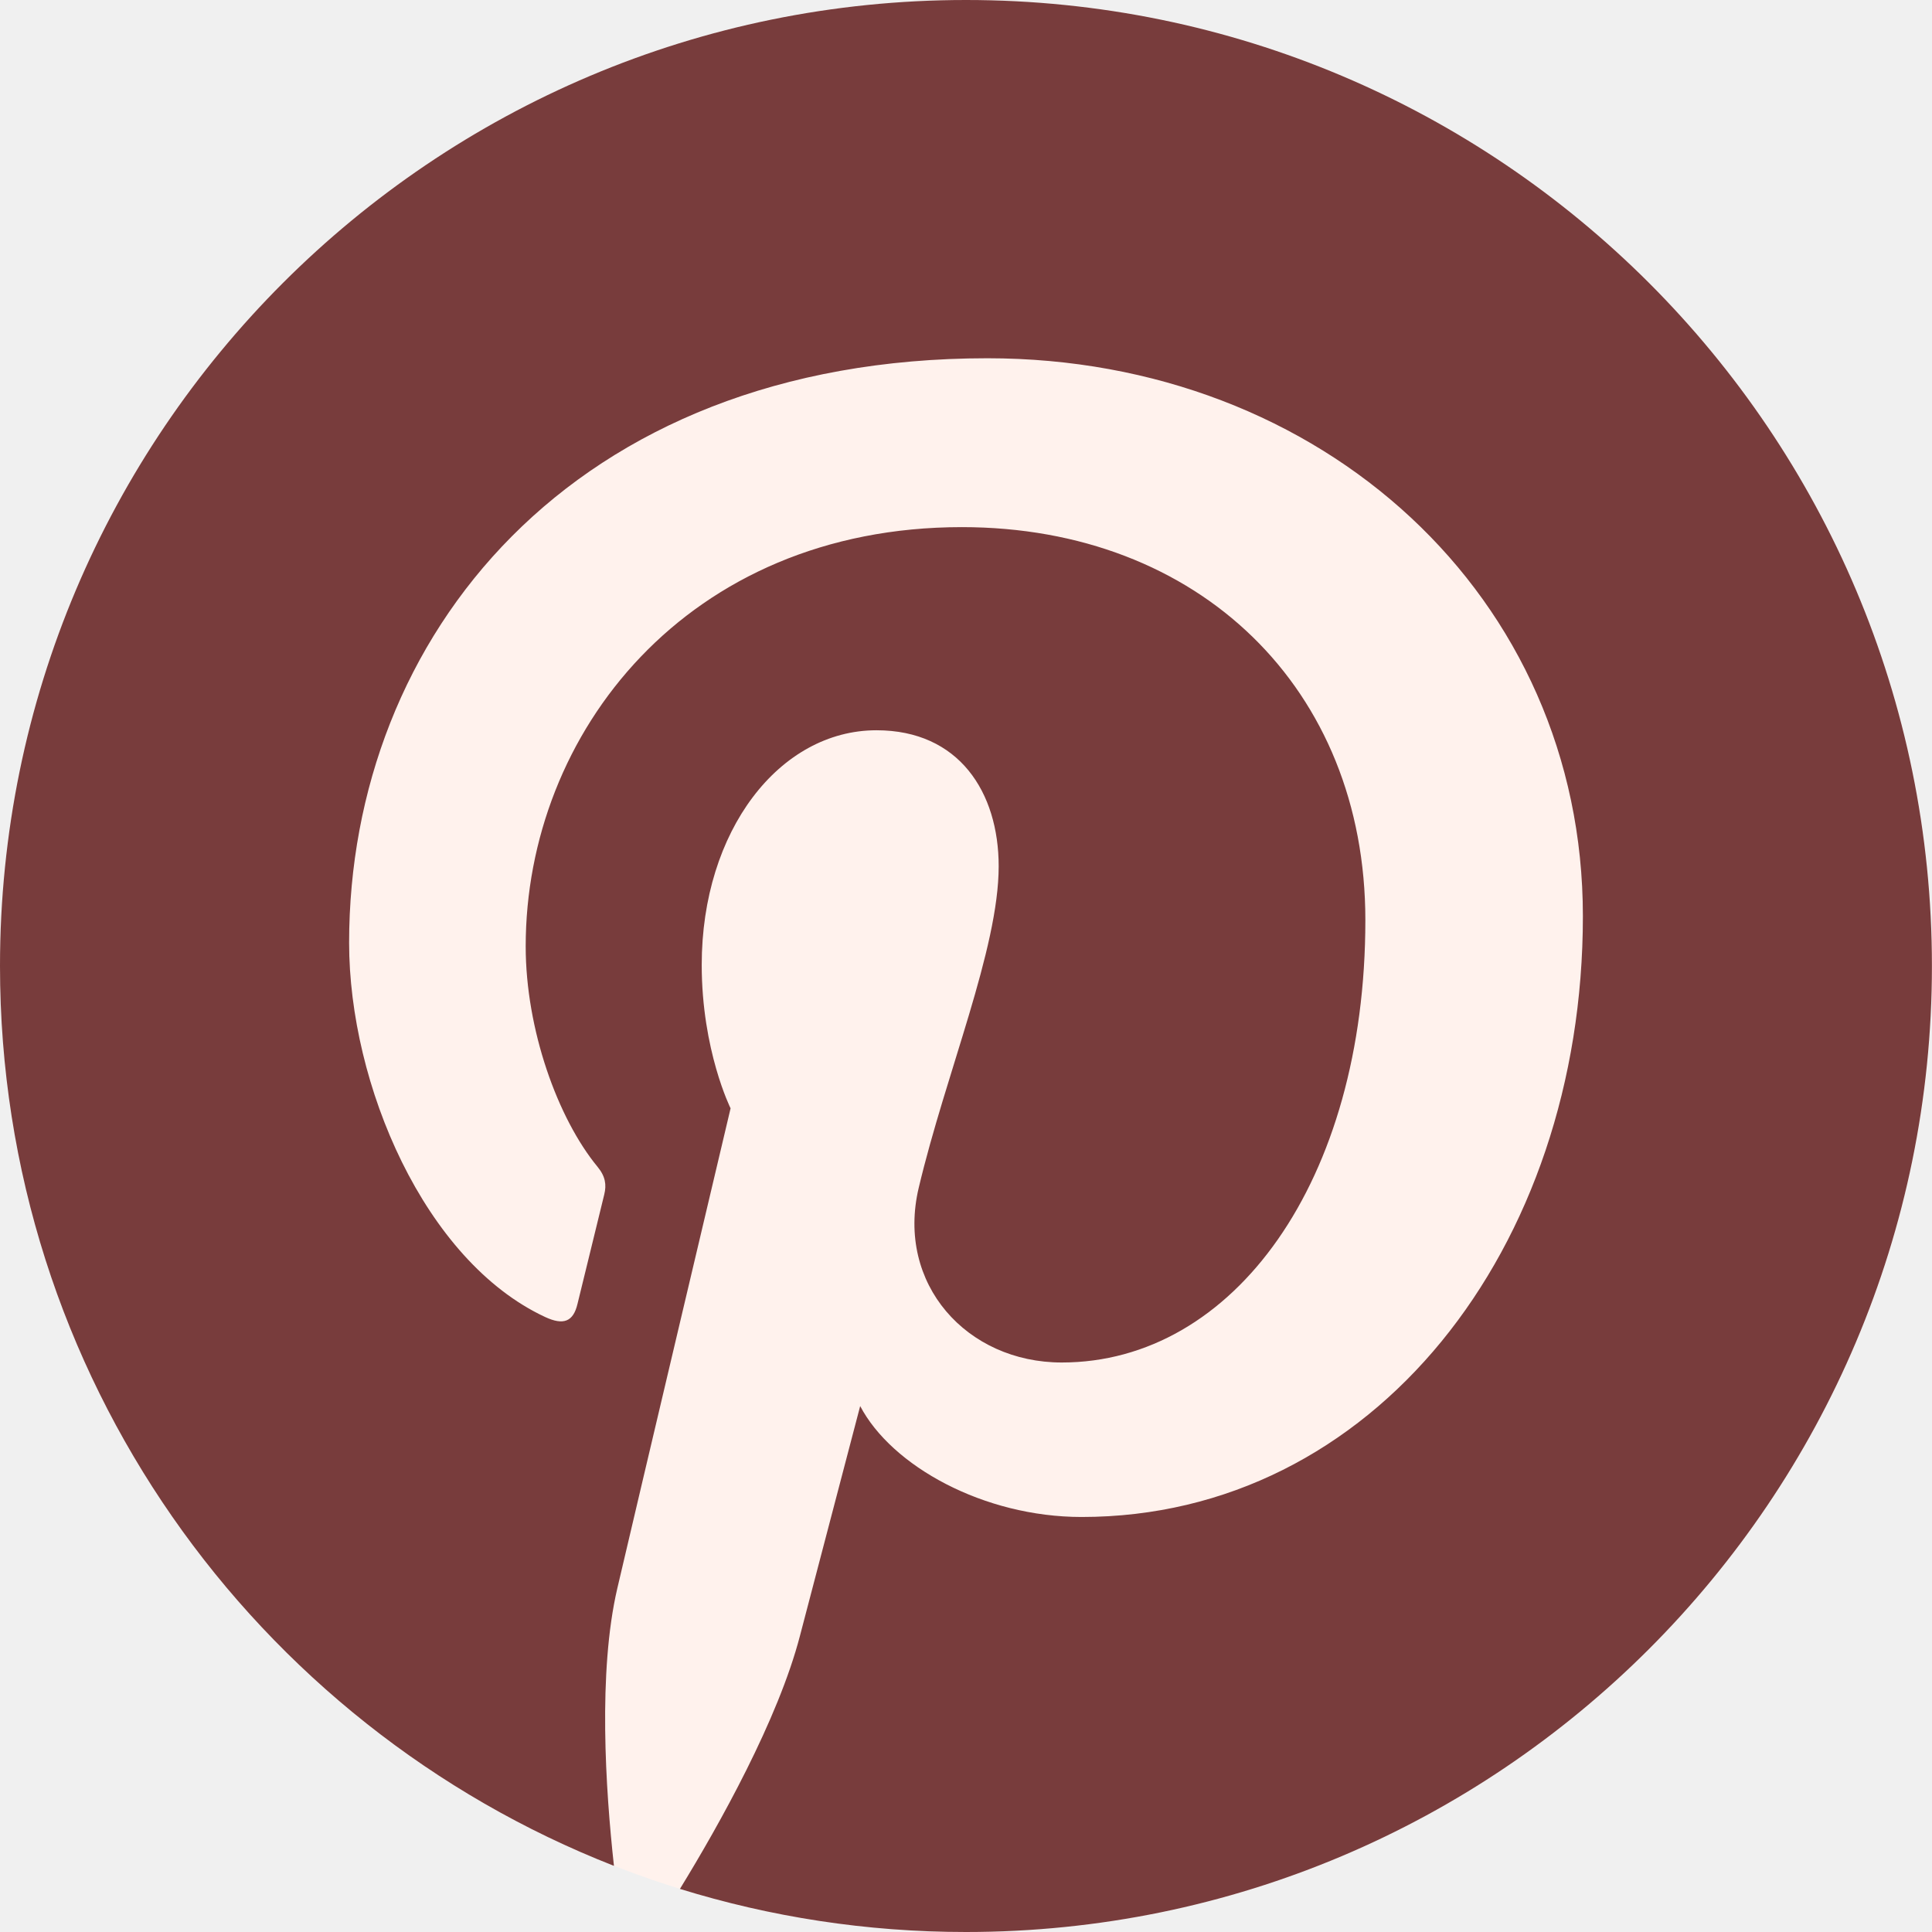
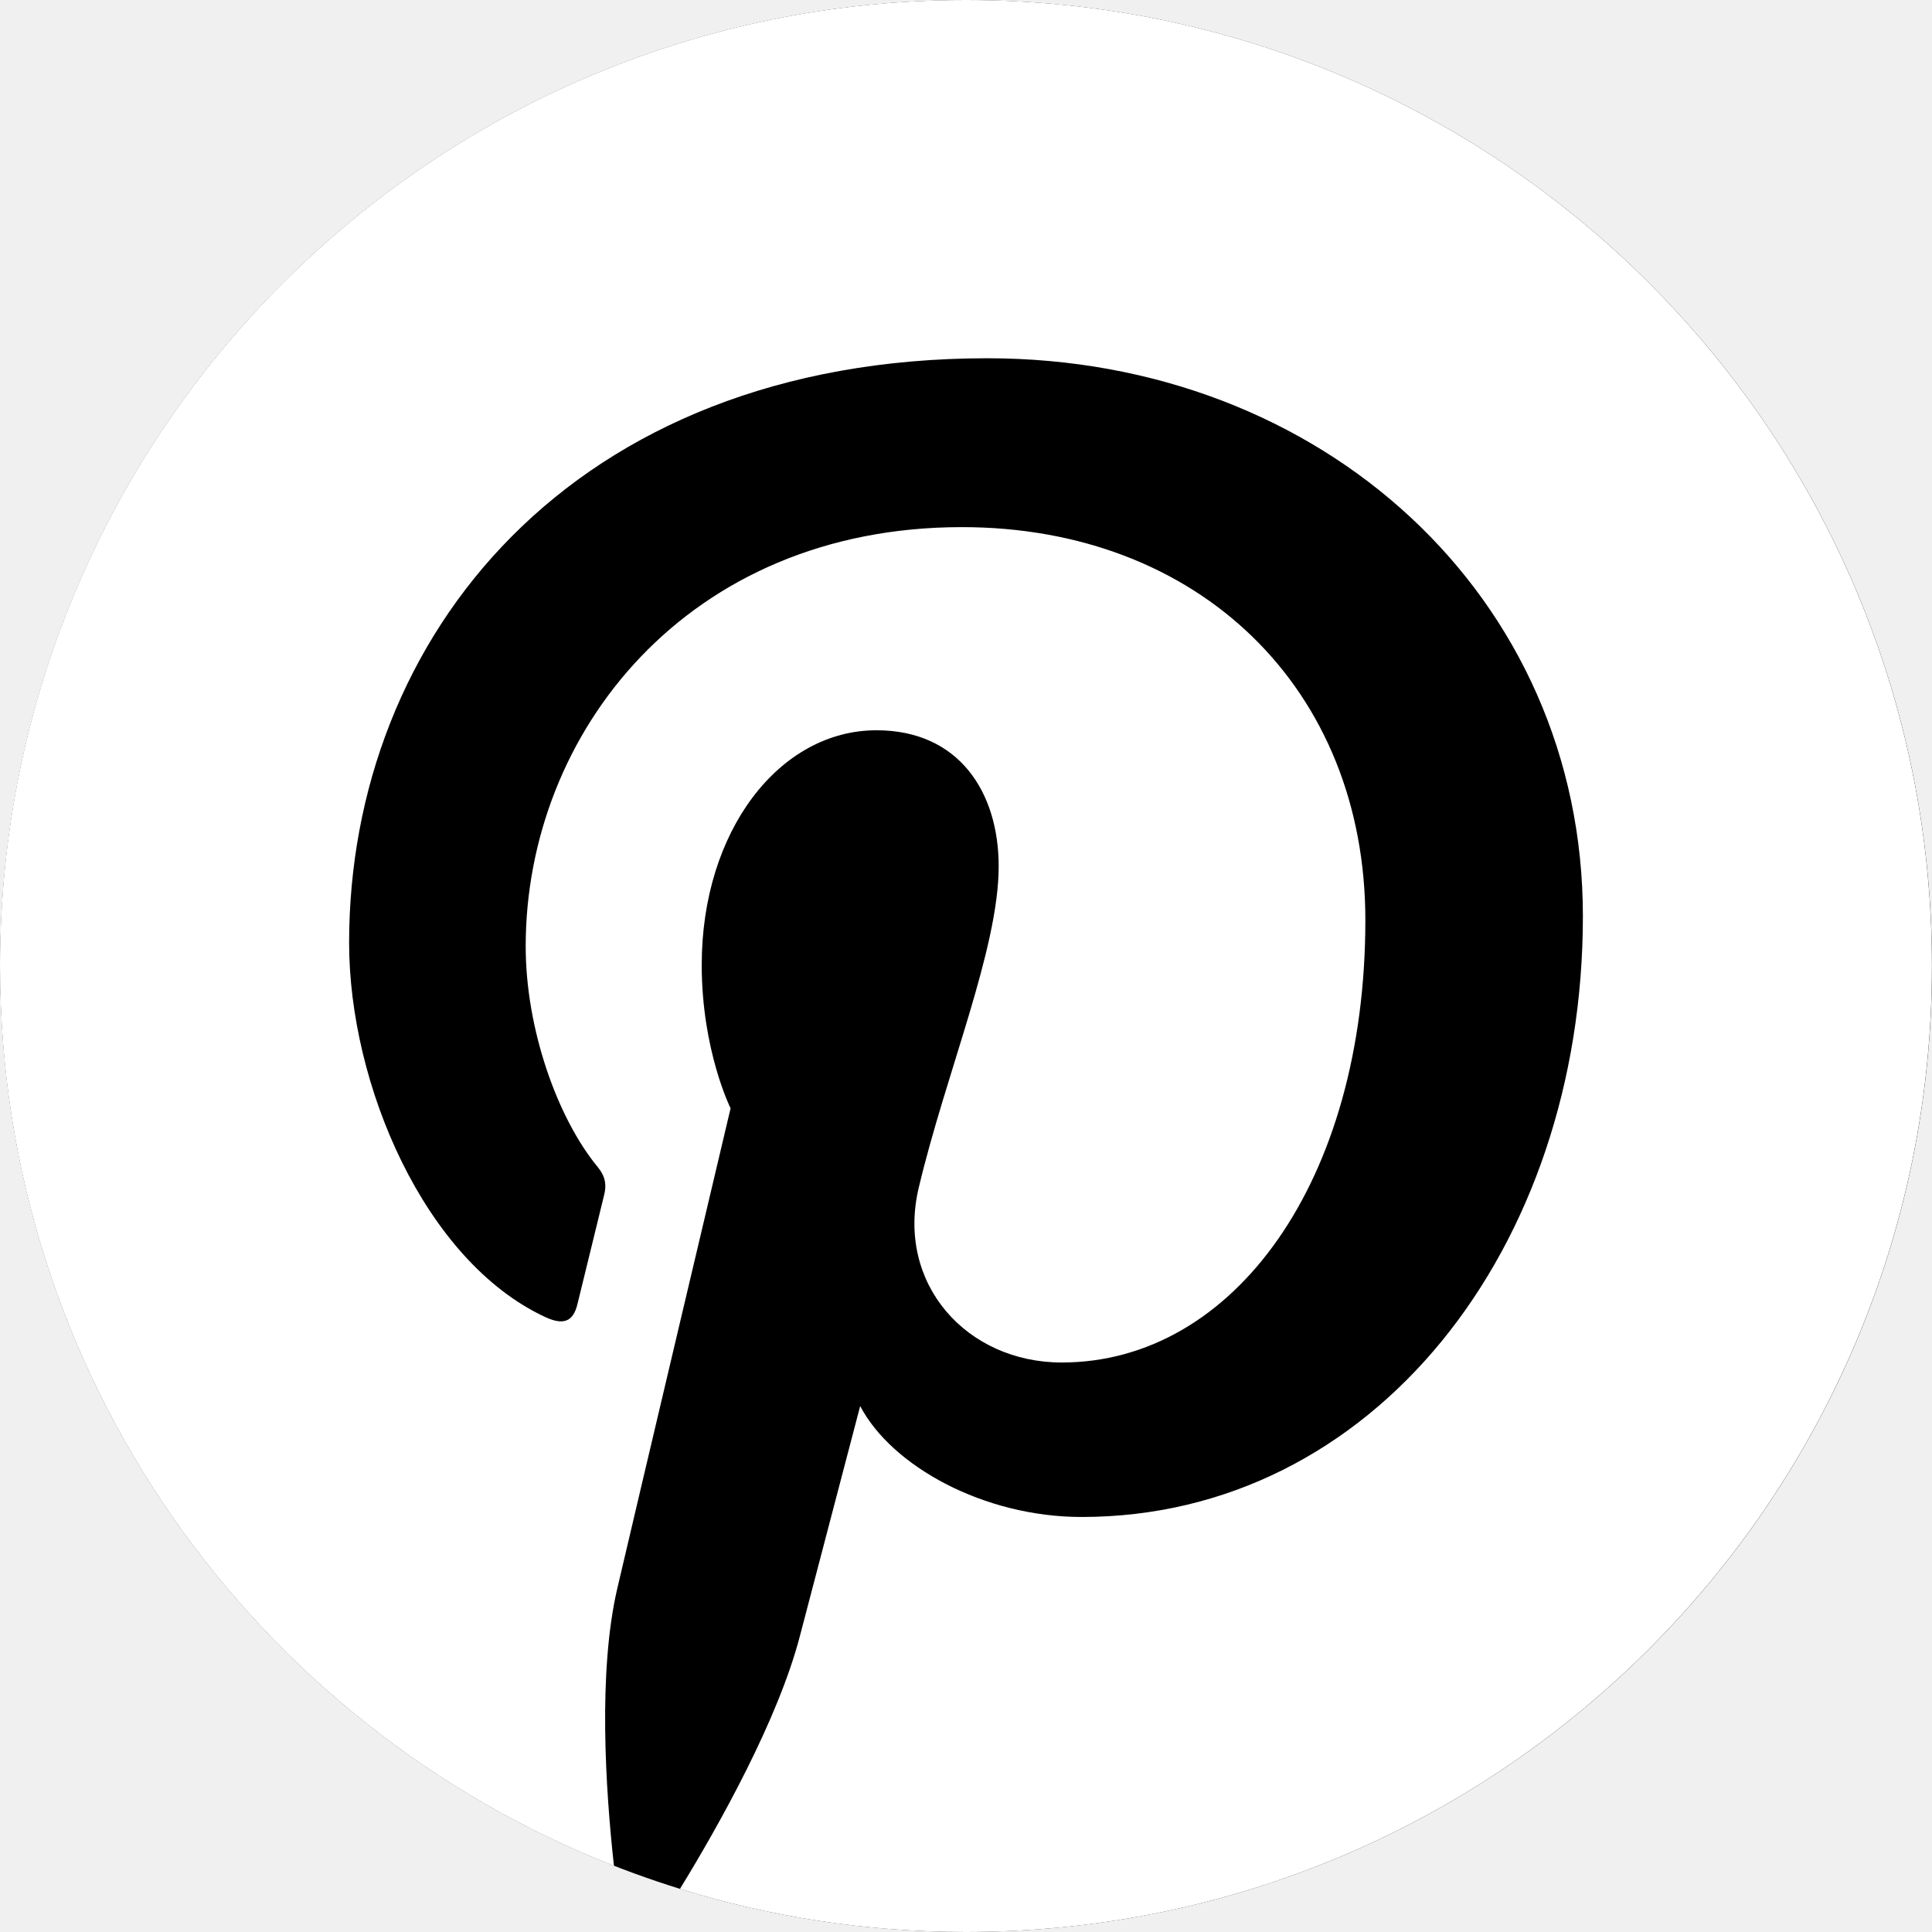
<svg xmlns="http://www.w3.org/2000/svg" version="1.1" x="0px" y="0px" viewBox="0 0 243 243" style="enable-background:new 0 0 243 243;" xml:space="preserve">
  <style type="text/css">
- 	.st0{fill: #fff2ed;}
- 	.st1{fill: #783c3c;}
+ 	.st0{fill: black;}
+ 	.st1{fill: white;}
</style>
  <g id="Layer_2">
</g>
  <g id="art">
    <g>
      <circle class="st0" cx="121.51" cy="121.5" r="121.49" />
      <g>
        <path class="st1" d="M121.5,0C54.4,0,0,54.4,0,121.5c0,51.47,32.02,95.48,77.22,113.18c-1.06-9.61-2.02-24.4,0.42-34.89     c2.21-9.48,14.25-60.39,14.25-60.39s-3.63-7.28-3.63-18.04c0-16.89,9.79-29.51,21.98-29.51c10.37,0,15.37,7.78,15.37,17.11     c0,10.42-6.64,26.01-10.06,40.45c-2.86,12.09,6.06,21.96,17.99,21.96c21.6,0,38.19-22.77,38.19-55.64     c0-29.09-20.9-49.43-50.75-49.43c-34.57,0-54.86,25.93-54.86,52.73c0,10.44,4.02,21.64,9.04,27.73c0.99,1.2,1.14,2.26,0.84,3.48     c-0.92,3.84-2.97,12.09-3.37,13.78c-0.53,2.22-1.76,2.7-4.06,1.63c-15.18-7.06-24.66-29.25-24.66-47.07     c0-38.33,27.85-73.52,80.28-73.52c42.15,0,74.9,30.03,74.9,70.17c0,41.87-26.4,75.57-63.05,75.57c-12.31,0-23.89-6.4-27.85-13.95     c0,0-6.09,23.2-7.57,28.88c-2.74,10.55-10.15,23.78-15.1,31.85c11.37,3.52,23.45,5.42,35.97,5.42c67.1,0,121.5-54.4,121.5-121.5     C243,54.4,188.6,0,121.5,0z" />
      </g>
    </g>
  </g>
</svg>
